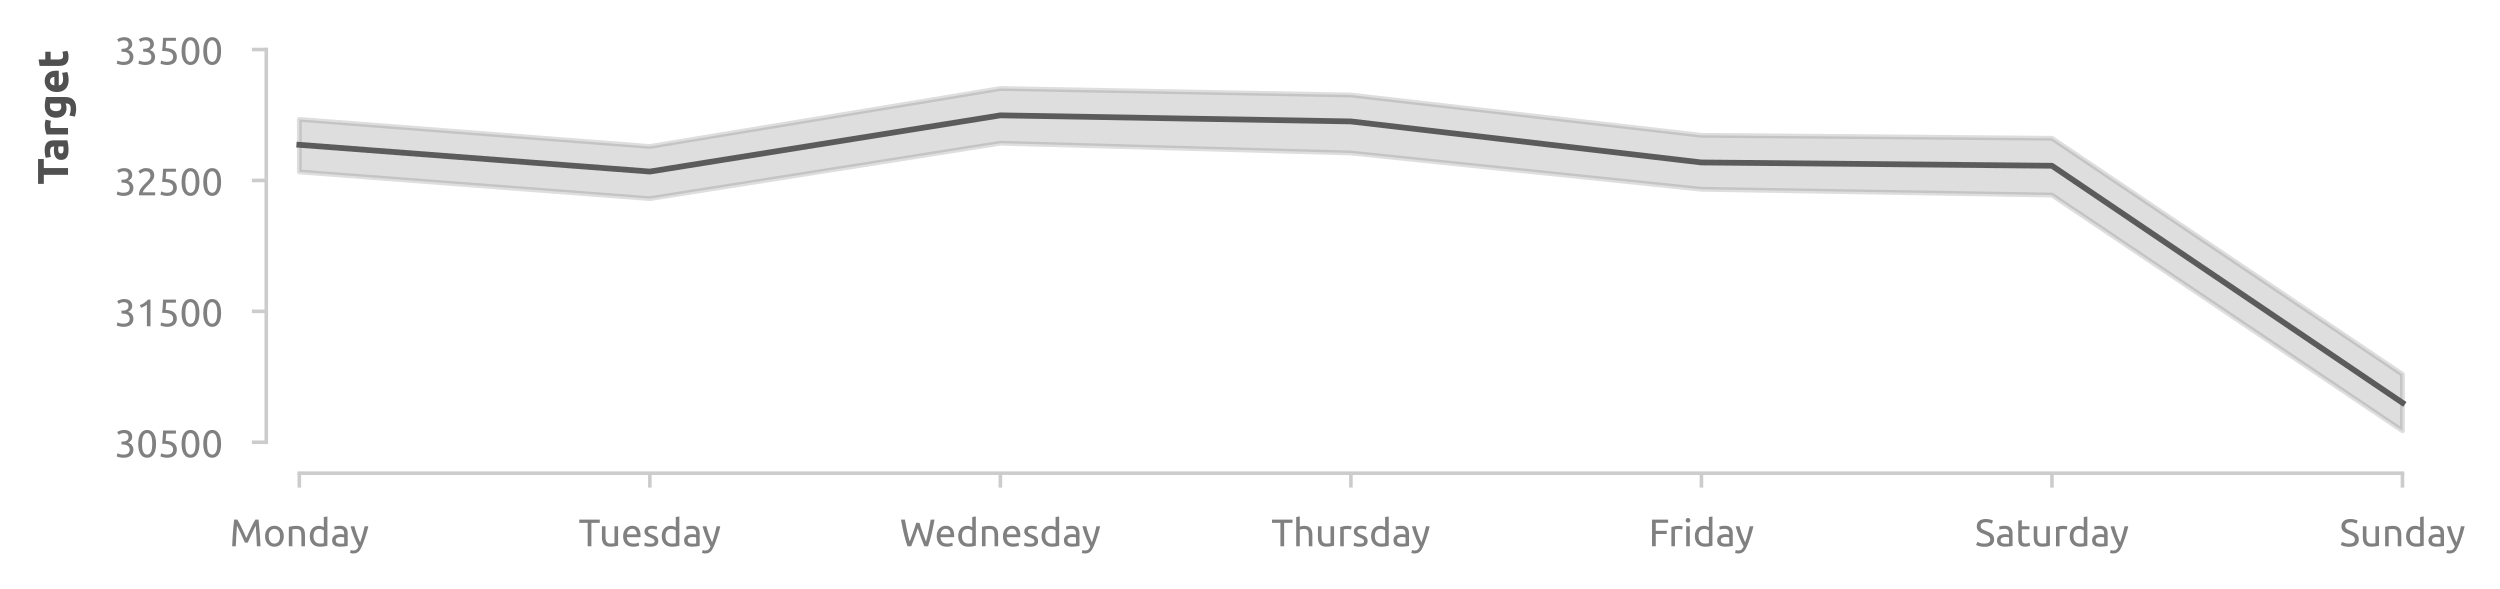
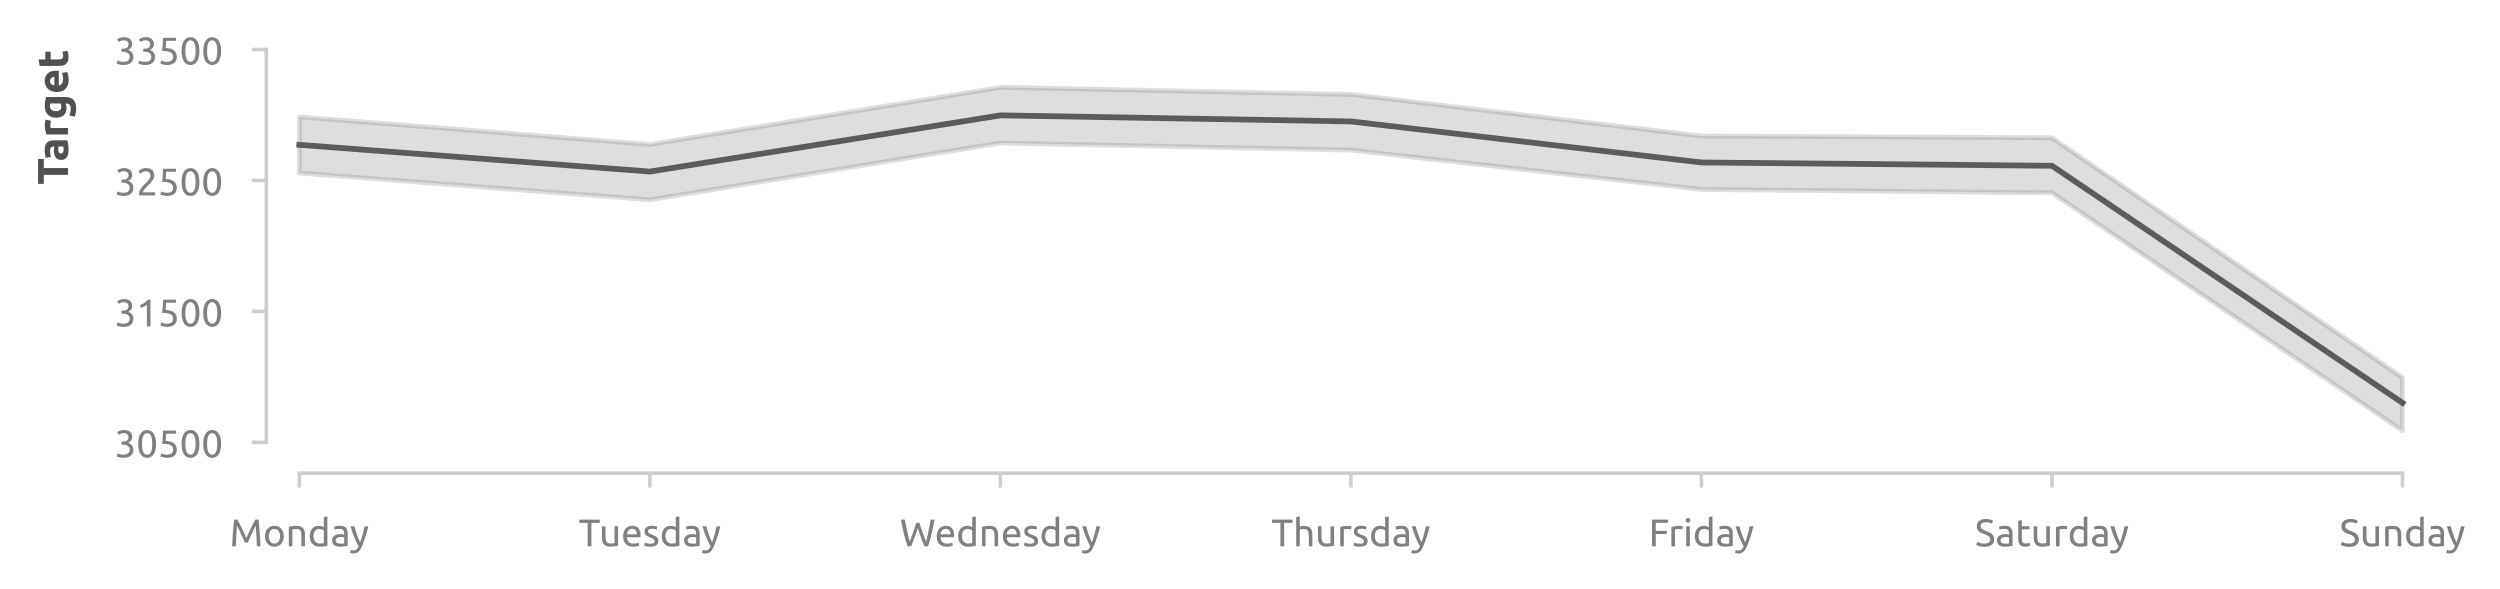
<svg xmlns="http://www.w3.org/2000/svg" xmlns:xlink="http://www.w3.org/1999/xlink" width="520.228pt" height="122.375pt" viewBox="0 0 520.228 122.375" version="1.1">
  <defs>
    <style type="text/css">*{stroke-linejoin: round; stroke-linecap: butt}</style>
  </defs>
  <g id="figure_1">
    <g id="patch_1">
      <path d="M 0 122.375  L 520.228 122.375  L 520.228 0  L 0 0  L 0 122.375  z " style="fill: none" />
    </g>
    <g id="axes_1">
      <g id="patch_2">
        <path d="M 57.911 93.464  L 504.311 93.464  L 504.311 10.304  L 57.911 10.304  L 57.911 93.464  z " style="fill: none" />
      </g>
      <g id="matplotlib.axis_1">
        <g id="xtick_1">
          <g id="line2d_1">
            <defs>
-               <path id="md7a8c16bdd" d="M 0 0  L 0 3  " style="stroke: #cccccc; stroke-width: 0.75" />
+               <path id="mbb5b488fee" d="M 0 0  L 0 3  " style="stroke: #cecece; stroke-width: 0.75" />
            </defs>
            <g>
-               <use xlink:href="#md7a8c16bdd" x="62.287" y="98.464" style="fill: #cccccc; stroke: #cccccc; stroke-width: 0.75" />
+               <use xlink:href="#mbb5b488fee" x="62.287" y="98.464" style="fill: #cecece; stroke: #cecece; stroke-width: 0.75" />
            </g>
          </g>
          <g id="text_1">
            <g style="fill: #808080" transform="translate(47.77491 113.6713) scale(0.08 -0.08)">
              <defs>
                <path id="Ubuntu-4d" d="M 2541 614  Q 2477 768 2371 1005  Q 2266 1242 2144 1517  Q 2022 1792 1884 2083  Q 1747 2374 1625 2633  Q 1504 2893 1398 3097  Q 1293 3302 1229 3411  Q 1158 2656 1113 1776  Q 1069 896 1037 0  L 429 0  Q 454 576 486 1161  Q 518 1747 560 2313  Q 602 2880 650 3417  Q 698 3955 755 4435  L 1299 4435  Q 1472 4154 1670 3770  Q 1869 3386 2067 2966  Q 2266 2547 2451 2128  Q 2637 1709 2790 1363  Q 2944 1709 3129 2128  Q 3315 2547 3513 2966  Q 3712 3386 3910 3770  Q 4109 4154 4282 4435  L 4826 4435  Q 5043 2291 5152 0  L 4544 0  Q 4512 896 4467 1776  Q 4422 2656 4352 3411  Q 4288 3302 4182 3097  Q 4077 2893 3955 2633  Q 3834 2374 3696 2083  Q 3558 1792 3436 1517  Q 3315 1242 3209 1005  Q 3104 768 3040 614  L 2541 614  z " transform="scale(0.015625)" />
                <path id="Ubuntu-6f" d="M 3450 1664  Q 3450 1267 3334 947  Q 3219 627 3011 396  Q 2803 166 2515 41  Q 2227 -83 1888 -83  Q 1549 -83 1261 41  Q 973 166 765 396  Q 557 627 441 947  Q 326 1267 326 1664  Q 326 2054 441 2377  Q 557 2701 765 2931  Q 973 3162 1261 3286  Q 1549 3411 1888 3411  Q 2227 3411 2515 3286  Q 2803 3162 3011 2931  Q 3219 2701 3334 2377  Q 3450 2054 3450 1664  z M 2829 1664  Q 2829 2227 2576 2556  Q 2323 2886 1888 2886  Q 1453 2886 1200 2556  Q 947 2227 947 1664  Q 947 1101 1200 771  Q 1453 442 1888 442  Q 2323 442 2576 771  Q 2829 1101 2829 1664  z " transform="scale(0.015625)" />
                <path id="Ubuntu-6e" d="M 512 3232  Q 717 3283 1056 3340  Q 1395 3398 1837 3398  Q 2234 3398 2496 3286  Q 2758 3174 2915 2972  Q 3072 2771 3136 2489  Q 3200 2208 3200 1869  L 3200 0  L 2605 0  L 2605 1741  Q 2605 2048 2563 2265  Q 2522 2483 2426 2617  Q 2330 2752 2170 2813  Q 2010 2874 1773 2874  Q 1677 2874 1574 2867  Q 1472 2861 1379 2851  Q 1286 2842 1212 2829  Q 1139 2816 1107 2810  L 1107 0  L 512 0  L 512 3232  z " transform="scale(0.015625)" />
                <path id="Ubuntu-64" d="M 2662 2624  Q 2554 2714 2349 2797  Q 2144 2880 1901 2880  Q 1645 2880 1462 2787  Q 1280 2694 1165 2531  Q 1050 2368 998 2144  Q 947 1920 947 1664  Q 947 1082 1235 765  Q 1523 448 2003 448  Q 2246 448 2409 470  Q 2573 493 2662 518  L 2662 2624  z M 2662 4864  L 3258 4966  L 3258 96  Q 3053 38 2733 -19  Q 2413 -77 1997 -77  Q 1613 -77 1305 44  Q 998 166 780 390  Q 563 614 444 937  Q 326 1261 326 1664  Q 326 2048 425 2368  Q 525 2688 717 2918  Q 909 3149 1187 3277  Q 1466 3405 1824 3405  Q 2112 3405 2333 3328  Q 2554 3251 2662 3181  L 2662 4864  z " transform="scale(0.015625)" />
                <path id="Ubuntu-61" d="M 1638 429  Q 1850 429 2013 438  Q 2176 448 2285 474  L 2285 1466  Q 2221 1498 2077 1520  Q 1933 1542 1728 1542  Q 1594 1542 1443 1523  Q 1293 1504 1168 1443  Q 1043 1382 960 1276  Q 877 1171 877 998  Q 877 678 1081 553  Q 1286 429 1638 429  z M 1587 3411  Q 1946 3411 2192 3318  Q 2438 3226 2588 3056  Q 2739 2886 2803 2652  Q 2867 2419 2867 2138  L 2867 58  Q 2790 45 2652 22  Q 2515 0 2342 -19  Q 2170 -38 1968 -54  Q 1766 -70 1568 -70  Q 1286 -70 1049 -12  Q 813 45 640 169  Q 467 294 371 499  Q 275 704 275 992  Q 275 1267 387 1465  Q 499 1664 691 1785  Q 883 1907 1139 1964  Q 1395 2022 1677 2022  Q 1766 2022 1862 2012  Q 1958 2003 2044 1987  Q 2131 1971 2195 1958  Q 2259 1946 2285 1939  L 2285 2106  Q 2285 2253 2253 2397  Q 2221 2541 2137 2653  Q 2054 2765 1910 2832  Q 1766 2899 1536 2899  Q 1242 2899 1021 2857  Q 800 2816 691 2771  L 621 3264  Q 736 3315 1005 3363  Q 1274 3411 1587 3411  z " transform="scale(0.015625)" />
                <path id="Ubuntu-79" d="M 122 -621  Q 192 -653 304 -681  Q 416 -710 525 -710  Q 877 -710 1075 -553  Q 1274 -397 1434 -45  Q 1030 723 681 1584  Q 333 2445 102 3328  L 742 3328  Q 813 3040 912 2707  Q 1011 2374 1132 2022  Q 1254 1670 1395 1318  Q 1536 966 1690 640  Q 1933 1312 2112 1971  Q 2291 2630 2451 3328  L 3066 3328  Q 2835 2387 2553 1520  Q 2272 653 1946 -102  Q 1818 -390 1680 -598  Q 1542 -806 1376 -940  Q 1210 -1075 1002 -1139  Q 794 -1203 531 -1203  Q 461 -1203 384 -1193  Q 307 -1184 233 -1168  Q 160 -1152 99 -1133  Q 38 -1114 13 -1101  L 122 -621  z " transform="scale(0.015625)" />
              </defs>
              <use xlink:href="#Ubuntu-4d" />
              <use xlink:href="#Ubuntu-6f" x="87.1" />
              <use xlink:href="#Ubuntu-6e" x="146.1" />
              <use xlink:href="#Ubuntu-64" x="203.5" />
              <use xlink:href="#Ubuntu-61" x="262.4" />
              <use xlink:href="#Ubuntu-79" x="313.1" />
            </g>
          </g>
        </g>
        <g id="xtick_2">
          <g id="line2d_2">
            <g>
-               <use xlink:href="#md7a8c16bdd" x="135.229" y="98.464" style="fill: #cccccc; stroke: #cccccc; stroke-width: 0.75" />
+               <use xlink:href="#mbb5b488fee" x="135.229" y="98.464" style="fill: #cecece; stroke: #cecece; stroke-width: 0.75" />
            </g>
          </g>
          <g id="text_2">
            <g style="fill: #808080" transform="translate(120.4148 113.6713) scale(0.08 -0.08)">
              <defs>
                <path id="Ubuntu-54" d="M 3514 4435  L 3514 3898  L 2118 3898  L 2118 0  L 1498 0  L 1498 3898  L 102 3898  L 102 4435  L 3514 4435  z " transform="scale(0.015625)" />
                <path id="Ubuntu-75" d="M 3162 96  Q 2957 45 2621 -12  Q 2285 -70 1843 -70  Q 1459 -70 1196 42  Q 934 154 774 358  Q 614 563 544 841  Q 474 1120 474 1459  L 474 3328  L 1069 3328  L 1069 1587  Q 1069 979 1261 716  Q 1453 454 1907 454  Q 2003 454 2105 460  Q 2208 467 2297 476  Q 2387 486 2460 496  Q 2534 506 2566 518  L 2566 3328  L 3162 3328  L 3162 96  z " transform="scale(0.015625)" />
                <path id="Ubuntu-65" d="M 326 1658  Q 326 2099 454 2428  Q 582 2758 793 2976  Q 1005 3194 1280 3302  Q 1555 3411 1843 3411  Q 2515 3411 2873 2992  Q 3232 2573 3232 1715  Q 3232 1677 3232 1616  Q 3232 1555 3226 1504  L 947 1504  Q 986 986 1248 717  Q 1510 448 2067 448  Q 2381 448 2595 502  Q 2810 557 2918 608  L 3002 109  Q 2893 51 2621 -13  Q 2349 -77 2003 -77  Q 1568 -77 1251 54  Q 934 186 729 416  Q 525 646 425 963  Q 326 1280 326 1658  z M 2611 1984  Q 2618 2387 2410 2646  Q 2202 2906 1837 2906  Q 1632 2906 1475 2826  Q 1318 2746 1209 2618  Q 1101 2490 1040 2323  Q 979 2157 960 1984  L 2611 1984  z " transform="scale(0.015625)" />
                <path id="Ubuntu-73" d="M 1286 429  Q 1651 429 1827 525  Q 2003 621 2003 832  Q 2003 1050 1830 1178  Q 1658 1306 1261 1466  Q 1069 1542 893 1622  Q 717 1702 589 1811  Q 461 1920 384 2073  Q 307 2227 307 2451  Q 307 2893 633 3152  Q 960 3411 1523 3411  Q 1664 3411 1805 3395  Q 1946 3379 2067 3356  Q 2189 3334 2281 3308  Q 2374 3283 2426 3264  L 2317 2752  Q 2221 2803 2016 2857  Q 1811 2912 1523 2912  Q 1274 2912 1088 2813  Q 902 2714 902 2502  Q 902 2394 944 2310  Q 986 2227 1072 2160  Q 1158 2093 1286 2035  Q 1414 1978 1594 1914  Q 1830 1824 2016 1737  Q 2202 1651 2333 1536  Q 2464 1421 2534 1257  Q 2605 1094 2605 858  Q 2605 397 2262 160  Q 1920 -77 1286 -77  Q 845 -77 595 -3  Q 346 70 256 109  L 365 621  Q 467 582 691 505  Q 915 429 1286 429  z " transform="scale(0.015625)" />
              </defs>
              <use xlink:href="#Ubuntu-54" />
              <use xlink:href="#Ubuntu-75" x="53.125" />
              <use xlink:href="#Ubuntu-65" x="110.525" />
              <use xlink:href="#Ubuntu-73" x="166.425" />
              <use xlink:href="#Ubuntu-64" x="211.025" />
              <use xlink:href="#Ubuntu-61" x="269.925" />
              <use xlink:href="#Ubuntu-79" x="320.625" />
            </g>
          </g>
        </g>
        <g id="xtick_3">
          <g id="line2d_3">
            <g>
-               <use xlink:href="#md7a8c16bdd" x="208.17" y="98.464" style="fill: #cccccc; stroke: #cccccc; stroke-width: 0.75" />
+               <use xlink:href="#mbb5b488fee" x="208.17" y="98.464" style="fill: #cecece; stroke: #cecece; stroke-width: 0.75" />
            </g>
          </g>
          <g id="text_3">
            <g style="fill: #808080" transform="translate(187.2623 113.6713) scale(0.08 -0.08)">
              <defs>
                <path id="Ubuntu-57" d="M 2976 3008  Q 2707 2150 2432 1420  Q 2157 691 1882 0  L 1261 0  Q 922 979 662 2067  Q 403 3155 179 4435  L 832 4435  Q 922 3936 1018 3437  Q 1114 2938 1216 2467  Q 1318 1997 1420 1568  Q 1523 1139 1632 774  Q 1888 1446 2176 2249  Q 2464 3053 2714 3910  L 3251 3910  Q 3501 3053 3795 2249  Q 4090 1446 4346 774  Q 4448 1133 4550 1561  Q 4653 1990 4752 2460  Q 4851 2931 4947 3433  Q 5043 3936 5133 4435  L 5766 4435  Q 5536 3155 5277 2067  Q 5018 979 4685 0  L 4064 0  Q 3782 691 3513 1420  Q 3245 2150 2976 3008  z " transform="scale(0.015625)" />
              </defs>
              <use xlink:href="#Ubuntu-57" />
              <use xlink:href="#Ubuntu-65" x="90.65" />
              <use xlink:href="#Ubuntu-64" x="146.55" />
              <use xlink:href="#Ubuntu-6e" x="205.45" />
              <use xlink:href="#Ubuntu-65" x="262.85" />
              <use xlink:href="#Ubuntu-73" x="318.75" />
              <use xlink:href="#Ubuntu-64" x="363.35" />
              <use xlink:href="#Ubuntu-61" x="422.25" />
              <use xlink:href="#Ubuntu-79" x="472.95" />
            </g>
          </g>
        </g>
        <g id="xtick_4">
          <g id="line2d_4">
            <g>
-               <use xlink:href="#md7a8c16bdd" x="281.111" y="98.464" style="fill: #cccccc; stroke: #cccccc; stroke-width: 0.75" />
+               <use xlink:href="#mbb5b488fee" x="281.111" y="98.464" style="fill: #cecece; stroke: #cecece; stroke-width: 0.75" />
            </g>
          </g>
          <g id="text_4">
            <g style="fill: #808080" transform="translate(264.5709 113.6713) scale(0.08 -0.08)">
              <defs>
                <path id="Ubuntu-68" d="M 512 0  L 512 4864  L 1107 4966  L 1107 3264  Q 1274 3328 1462 3363  Q 1651 3398 1837 3398  Q 2234 3398 2496 3286  Q 2758 3174 2915 2972  Q 3072 2771 3136 2489  Q 3200 2208 3200 1869  L 3200 0  L 2605 0  L 2605 1741  Q 2605 2048 2563 2265  Q 2522 2483 2426 2617  Q 2330 2752 2170 2813  Q 2010 2874 1773 2874  Q 1677 2874 1574 2861  Q 1472 2848 1379 2832  Q 1286 2816 1212 2797  Q 1139 2778 1107 2765  L 1107 0  L 512 0  z " transform="scale(0.015625)" />
                <path id="Ubuntu-72" d="M 1741 3398  Q 1818 3398 1917 3388  Q 2016 3379 2112 3363  Q 2208 3347 2288 3331  Q 2368 3315 2406 3302  L 2304 2784  Q 2234 2810 2070 2845  Q 1907 2880 1651 2880  Q 1485 2880 1321 2845  Q 1158 2810 1107 2797  L 1107 0  L 512 0  L 512 3187  Q 723 3264 1036 3331  Q 1350 3398 1741 3398  z " transform="scale(0.015625)" />
              </defs>
              <use xlink:href="#Ubuntu-54" />
              <use xlink:href="#Ubuntu-68" x="56.5" />
              <use xlink:href="#Ubuntu-75" x="113.6" />
              <use xlink:href="#Ubuntu-72" x="171" />
              <use xlink:href="#Ubuntu-73" x="209.6" />
              <use xlink:href="#Ubuntu-64" x="254.2" />
              <use xlink:href="#Ubuntu-61" x="313.1" />
              <use xlink:href="#Ubuntu-79" x="363.8" />
            </g>
          </g>
        </g>
        <g id="xtick_5">
          <g id="line2d_5">
            <g>
-               <use xlink:href="#md7a8c16bdd" x="354.052" y="98.464" style="fill: #cccccc; stroke: #cccccc; stroke-width: 0.75" />
+               <use xlink:href="#mbb5b488fee" x="354.052" y="98.464" style="fill: #cecece; stroke: #cecece; stroke-width: 0.75" />
            </g>
          </g>
          <g id="text_5">
            <g style="fill: #808080" transform="translate(343.0859 113.6713) scale(0.08 -0.08)">
              <defs>
                <path id="Ubuntu-46" d="M 550 0  L 550 4435  L 3226 4435  L 3226 3904  L 1171 3904  L 1171 2566  L 2995 2566  L 2995 2042  L 1171 2042  L 1171 0  L 550 0  z " transform="scale(0.015625)" />
                <path id="Ubuntu-69" d="M 1107 0  L 512 0  L 512 3328  L 1107 3328  L 1107 0  z M 806 3930  Q 646 3930 534 4035  Q 422 4141 422 4320  Q 422 4499 534 4604  Q 646 4710 806 4710  Q 966 4710 1078 4604  Q 1190 4499 1190 4320  Q 1190 4141 1078 4035  Q 966 3930 806 3930  z " transform="scale(0.015625)" />
              </defs>
              <use xlink:href="#Ubuntu-46" />
              <use xlink:href="#Ubuntu-72" x="50.95" />
              <use xlink:href="#Ubuntu-69" x="89.55" />
              <use xlink:href="#Ubuntu-64" x="114.85" />
              <use xlink:href="#Ubuntu-61" x="173.75" />
              <use xlink:href="#Ubuntu-79" x="224.45" />
            </g>
          </g>
        </g>
        <g id="xtick_6">
          <g id="line2d_6">
            <g>
-               <use xlink:href="#md7a8c16bdd" x="426.993" y="98.464" style="fill: #cccccc; stroke: #cccccc; stroke-width: 0.75" />
+               <use xlink:href="#mbb5b488fee" x="426.993" y="98.464" style="fill: #cecece; stroke: #cecece; stroke-width: 0.75" />
            </g>
          </g>
          <g id="text_6">
            <g style="fill: #808080" transform="translate(410.9564 113.6713) scale(0.08 -0.08)">
              <defs>
                <path id="Ubuntu-53" d="M 1581 442  Q 2554 442 2554 1107  Q 2554 1312 2467 1456  Q 2381 1600 2233 1705  Q 2086 1811 1897 1888  Q 1709 1965 1498 2042  Q 1254 2125 1036 2230  Q 819 2336 659 2480  Q 499 2624 406 2822  Q 314 3021 314 3302  Q 314 3885 710 4211  Q 1107 4538 1805 4538  Q 2208 4538 2537 4451  Q 2867 4365 3021 4262  L 2822 3757  Q 2688 3840 2422 3920  Q 2157 4000 1805 4000  Q 1626 4000 1472 3961  Q 1318 3923 1203 3846  Q 1088 3770 1021 3651  Q 954 3533 954 3373  Q 954 3194 1024 3072  Q 1094 2950 1222 2857  Q 1350 2765 1520 2688  Q 1690 2611 1894 2534  Q 2182 2419 2422 2304  Q 2662 2189 2838 2029  Q 3014 1869 3110 1648  Q 3206 1427 3206 1114  Q 3206 531 2780 217  Q 2355 -96 1581 -96  Q 1318 -96 1097 -61  Q 877 -26 704 22  Q 531 70 406 124  Q 282 179 211 218  L 397 730  Q 544 646 845 544  Q 1146 442 1581 442  z " transform="scale(0.015625)" />
                <path id="Ubuntu-74" d="M 1069 3328  L 2330 3328  L 2330 2829  L 1069 2829  L 1069 1293  Q 1069 1043 1107 880  Q 1146 717 1222 624  Q 1299 531 1414 492  Q 1530 454 1683 454  Q 1952 454 2115 515  Q 2278 576 2342 602  L 2458 109  Q 2368 64 2144 -3  Q 1920 -70 1632 -70  Q 1293 -70 1072 16  Q 851 102 716 275  Q 582 448 528 701  Q 474 954 474 1286  L 474 4256  L 1069 4358  L 1069 3328  z " transform="scale(0.015625)" />
              </defs>
              <use xlink:href="#Ubuntu-53" />
              <use xlink:href="#Ubuntu-61" x="53.2" />
              <use xlink:href="#Ubuntu-74" x="105.4" />
              <use xlink:href="#Ubuntu-75" x="145.6" />
              <use xlink:href="#Ubuntu-72" x="203" />
              <use xlink:href="#Ubuntu-64" x="241.6" />
              <use xlink:href="#Ubuntu-61" x="300.5" />
              <use xlink:href="#Ubuntu-79" x="351.2" />
            </g>
          </g>
        </g>
        <g id="xtick_7">
          <g id="line2d_7">
            <g>
-               <use xlink:href="#md7a8c16bdd" x="499.934" y="98.464" style="fill: #cccccc; stroke: #cccccc; stroke-width: 0.75" />
+               <use xlink:href="#mbb5b488fee" x="499.934" y="98.464" style="fill: #cecece; stroke: #cecece; stroke-width: 0.75" />
            </g>
          </g>
          <g id="text_7">
            <g style="fill: #808080" transform="translate(486.8413 113.6713) scale(0.08 -0.08)">
              <use xlink:href="#Ubuntu-53" />
              <use xlink:href="#Ubuntu-75" x="53.2" />
              <use xlink:href="#Ubuntu-6e" x="110.6" />
              <use xlink:href="#Ubuntu-64" x="168" />
              <use xlink:href="#Ubuntu-61" x="226.9" />
              <use xlink:href="#Ubuntu-79" x="277.6" />
            </g>
          </g>
        </g>
      </g>
      <g id="matplotlib.axis_2">
        <g id="ytick_1">
          <g id="line2d_8">
            <defs>
-               <path id="mea570a1b8d" d="M 0 0  L -3 0  " style="stroke: #cccccc; stroke-width: 0.75" />
+               <path id="ma4d46f1b84" d="M 0 0  L -3 0  " style="stroke: #cecece; stroke-width: 0.75" />
            </defs>
            <g>
-               <use xlink:href="#mea570a1b8d" x="55.411" y="92.034" style="fill: #cccccc; stroke: #cccccc; stroke-width: 0.75" />
+               <use xlink:href="#ma4d46f1b84" x="55.411" y="92.048" style="fill: #cecece; stroke: #cecece; stroke-width: 0.75" />
            </g>
          </g>
          <g id="text_8">
-             <g style="fill: #808080" transform="translate(23.84844 95.13797) scale(0.08 -0.08)">
+             <g style="fill: #808080" transform="translate(23.84844 95.15166) scale(0.08 -0.08)">
              <defs>
                <path id="Ubuntu-33" d="M 1446 435  Q 2016 435 2262 659  Q 2509 883 2509 1261  Q 2509 1504 2406 1670  Q 2304 1837 2137 1936  Q 1971 2035 1750 2076  Q 1530 2118 1299 2118  L 1146 2118  L 1146 2605  L 1357 2605  Q 1517 2605 1686 2637  Q 1856 2669 1997 2752  Q 2138 2835 2227 2979  Q 2317 3123 2317 3341  Q 2317 3520 2253 3648  Q 2189 3776 2083 3859  Q 1978 3942 1840 3977  Q 1702 4013 1549 4013  Q 1242 4013 1027 3923  Q 813 3834 666 3738  L 435 4192  Q 512 4243 630 4304  Q 749 4365 896 4416  Q 1043 4467 1212 4502  Q 1382 4538 1568 4538  Q 1920 4538 2176 4451  Q 2432 4365 2598 4208  Q 2765 4051 2848 3836  Q 2931 3622 2931 3373  Q 2931 3027 2732 2780  Q 2534 2534 2253 2406  Q 2426 2355 2586 2259  Q 2746 2163 2864 2016  Q 2982 1869 3056 1677  Q 3130 1485 3130 1248  Q 3130 960 3030 713  Q 2931 467 2723 288  Q 2515 109 2201 6  Q 1888 -96 1459 -96  Q 1293 -96 1117 -70  Q 941 -45 787 -6  Q 634 32 518 70  Q 403 109 352 134  L 467 653  Q 576 602 829 518  Q 1082 435 1446 435  z " transform="scale(0.015625)" />
                <path id="Ubuntu-30" d="M 320 2221  Q 320 3334 713 3936  Q 1107 4538 1805 4538  Q 2502 4538 2896 3936  Q 3290 3334 3290 2221  Q 3290 1107 2896 505  Q 2502 -96 1805 -96  Q 1107 -96 713 505  Q 320 1107 320 2221  z M 2662 2221  Q 2662 2586 2620 2912  Q 2579 3238 2480 3481  Q 2381 3725 2214 3869  Q 2048 4013 1805 4013  Q 1562 4013 1395 3869  Q 1229 3725 1129 3481  Q 1030 3238 988 2912  Q 947 2586 947 2221  Q 947 1856 988 1529  Q 1030 1203 1129 960  Q 1229 717 1395 573  Q 1562 429 1805 429  Q 2048 429 2214 573  Q 2381 717 2480 960  Q 2579 1203 2620 1529  Q 2662 1856 2662 2221  z " transform="scale(0.015625)" />
                <path id="Ubuntu-35" d="M 1274 2726  Q 2240 2688 2691 2304  Q 3142 1920 3142 1261  Q 3142 966 3043 716  Q 2944 467 2742 288  Q 2541 109 2233 6  Q 1926 -96 1504 -96  Q 1338 -96 1165 -70  Q 992 -45 845 -6  Q 698 32 582 70  Q 467 109 416 134  L 531 653  Q 640 602 886 518  Q 1133 435 1491 435  Q 1779 435 1974 499  Q 2170 563 2291 672  Q 2413 781 2467 925  Q 2522 1069 2522 1229  Q 2522 1472 2438 1661  Q 2355 1850 2144 1978  Q 1933 2106 1581 2173  Q 1229 2240 691 2240  Q 730 2554 752 2829  Q 774 3104 793 3366  Q 813 3629 825 3888  Q 838 4147 851 4435  L 2989 4435  L 2989 3930  L 1370 3930  Q 1363 3834 1350 3670  Q 1338 3507 1325 3331  Q 1312 3155 1299 2988  Q 1286 2822 1274 2726  z " transform="scale(0.015625)" />
              </defs>
              <use xlink:href="#Ubuntu-33" />
              <use xlink:href="#Ubuntu-30" x="56.4" />
              <use xlink:href="#Ubuntu-35" x="112.8" />
              <use xlink:href="#Ubuntu-30" x="169.2" />
              <use xlink:href="#Ubuntu-30" x="225.6" />
            </g>
          </g>
        </g>
        <g id="ytick_2">
          <g id="line2d_9">
            <g>
-               <use xlink:href="#mea570a1b8d" x="55.411" y="64.791" style="fill: #cccccc; stroke: #cccccc; stroke-width: 0.75" />
+               <use xlink:href="#ma4d46f1b84" x="55.411" y="64.8" style="fill: #cecece; stroke: #cecece; stroke-width: 0.75" />
            </g>
          </g>
          <g id="text_9">
-             <g style="fill: #808080" transform="translate(23.84844 67.89448) scale(0.08 -0.08)">
+             <g style="fill: #808080" transform="translate(23.84844 67.9036) scale(0.08 -0.08)">
              <defs>
                <path id="Ubuntu-31" d="M 595 3520  Q 960 3661 1305 3881  Q 1651 4102 1939 4435  L 2362 4435  L 2362 0  L 1766 0  L 1766 3610  Q 1690 3539 1578 3462  Q 1466 3386 1334 3315  Q 1203 3245 1059 3181  Q 915 3117 781 3072  L 595 3520  z " transform="scale(0.015625)" />
              </defs>
              <use xlink:href="#Ubuntu-33" />
              <use xlink:href="#Ubuntu-31" x="56.4" />
              <use xlink:href="#Ubuntu-35" x="112.8" />
              <use xlink:href="#Ubuntu-30" x="169.2" />
              <use xlink:href="#Ubuntu-30" x="225.6" />
            </g>
          </g>
        </g>
        <g id="ytick_3">
          <g id="line2d_10">
            <g>
-               <use xlink:href="#mea570a1b8d" x="55.411" y="37.547" style="fill: #cccccc; stroke: #cccccc; stroke-width: 0.75" />
+               <use xlink:href="#ma4d46f1b84" x="55.411" y="37.552" style="fill: #cecece; stroke: #cecece; stroke-width: 0.75" />
            </g>
          </g>
          <g id="text_10">
-             <g style="fill: #808080" transform="translate(23.84844 40.65099) scale(0.08 -0.08)">
+             <g style="fill: #808080" transform="translate(23.84844 40.65555) scale(0.08 -0.08)">
              <defs>
                <path id="Ubuntu-32" d="M 2989 3302  Q 2989 3072 2896 2857  Q 2803 2643 2649 2435  Q 2496 2227 2304 2025  Q 2112 1824 1920 1632  Q 1811 1523 1667 1376  Q 1523 1229 1395 1069  Q 1267 909 1180 761  Q 1094 614 1094 506  L 3136 506  L 3136 0  L 448 0  Q 442 38 442 76  Q 442 115 442 147  Q 442 448 541 707  Q 640 966 800 1196  Q 960 1427 1158 1632  Q 1357 1837 1549 2029  Q 1709 2182 1853 2332  Q 1997 2483 2109 2633  Q 2221 2784 2288 2944  Q 2355 3104 2355 3283  Q 2355 3475 2294 3609  Q 2234 3744 2131 3833  Q 2029 3923 1891 3964  Q 1754 4006 1600 4006  Q 1414 4006 1260 3955  Q 1107 3904 985 3837  Q 864 3770 781 3696  Q 698 3622 653 3584  L 358 4006  Q 416 4070 531 4163  Q 646 4256 806 4339  Q 966 4422 1164 4480  Q 1363 4538 1594 4538  Q 2291 4538 2640 4214  Q 2989 3891 2989 3302  z " transform="scale(0.015625)" />
              </defs>
              <use xlink:href="#Ubuntu-33" />
              <use xlink:href="#Ubuntu-32" x="56.4" />
              <use xlink:href="#Ubuntu-35" x="112.8" />
              <use xlink:href="#Ubuntu-30" x="169.2" />
              <use xlink:href="#Ubuntu-30" x="225.6" />
            </g>
          </g>
        </g>
        <g id="ytick_4">
          <g id="line2d_11">
            <g>
-               <use xlink:href="#mea570a1b8d" x="55.411" y="10.304" style="fill: #cccccc; stroke: #cccccc; stroke-width: 0.75" />
+               <use xlink:href="#ma4d46f1b84" x="55.411" y="10.304" style="fill: #cecece; stroke: #cecece; stroke-width: 0.75" />
            </g>
          </g>
          <g id="text_11">
            <g style="fill: #808080" transform="translate(23.84844 13.4075) scale(0.08 -0.08)">
              <use xlink:href="#Ubuntu-33" />
              <use xlink:href="#Ubuntu-33" x="56.4" />
              <use xlink:href="#Ubuntu-35" x="112.8" />
              <use xlink:href="#Ubuntu-30" x="169.2" />
              <use xlink:href="#Ubuntu-30" x="225.6" />
            </g>
          </g>
        </g>
        <g id="text_12">
          <g style="fill: #505050" transform="translate(14.15672 38.44) rotate(-90) scale(0.09 -0.09)">
            <defs>
              <path id="Ubuntu-Bold-54" d="M 3802 4435  L 3802 3584  L 2464 3584  L 2464 0  L 1466 0  L 1466 3584  L 128 3584  L 128 4435  L 3802 4435  z " transform="scale(0.015625)" />
              <path id="Ubuntu-Bold-61" d="M 1734 666  Q 1875 666 2003 672  Q 2131 678 2208 691  L 2208 1414  Q 2150 1427 2035 1440  Q 1920 1453 1824 1453  Q 1690 1453 1571 1437  Q 1453 1421 1363 1376  Q 1274 1331 1222 1254  Q 1171 1178 1171 1062  Q 1171 838 1321 752  Q 1472 666 1734 666  z M 1658 3456  Q 2080 3456 2361 3360  Q 2643 3264 2812 3085  Q 2982 2906 3052 2650  Q 3123 2394 3123 2080  L 3123 96  Q 2918 51 2553 -9  Q 2189 -70 1670 -70  Q 1344 -70 1078 -12  Q 813 45 621 176  Q 429 307 326 518  Q 224 730 224 1037  Q 224 1331 342 1536  Q 461 1741 659 1862  Q 858 1984 1114 2038  Q 1370 2093 1645 2093  Q 1830 2093 1974 2077  Q 2118 2061 2208 2035  L 2208 2125  Q 2208 2368 2061 2515  Q 1914 2662 1549 2662  Q 1306 2662 1069 2627  Q 832 2592 659 2528  L 538 3296  Q 621 3322 745 3350  Q 870 3379 1017 3401  Q 1165 3424 1328 3440  Q 1491 3456 1658 3456  z " transform="scale(0.015625)" />
              <path id="Ubuntu-Bold-72" d="M 2477 2522  Q 2349 2554 2176 2589  Q 2003 2624 1805 2624  Q 1715 2624 1590 2608  Q 1466 2592 1402 2573  L 1402 0  L 448 0  L 448 3187  Q 704 3277 1053 3357  Q 1402 3437 1830 3437  Q 1907 3437 2016 3427  Q 2125 3418 2233 3402  Q 2342 3386 2451 3363  Q 2560 3341 2637 3309  L 2477 2522  z " transform="scale(0.015625)" />
              <path id="Ubuntu-Bold-67" d="M 1261 1792  Q 1261 992 1907 992  Q 2054 992 2182 1030  Q 2310 1069 2400 1120  L 2400 2643  Q 2330 2656 2234 2665  Q 2138 2675 2010 2675  Q 1632 2675 1446 2425  Q 1261 2176 1261 1792  z M 3354 422  Q 3354 -403 2934 -803  Q 2515 -1203 1638 -1203  Q 1331 -1203 1024 -1148  Q 717 -1094 454 -1005  L 621 -205  Q 845 -294 1091 -345  Q 1338 -397 1651 -397  Q 2061 -397 2230 -217  Q 2400 -38 2400 243  L 2400 365  Q 2246 294 2083 259  Q 1920 224 1728 224  Q 1030 224 659 637  Q 288 1050 288 1792  Q 288 2163 403 2467  Q 518 2771 739 2988  Q 960 3206 1280 3324  Q 1600 3443 2003 3443  Q 2176 3443 2358 3427  Q 2541 3411 2720 3385  Q 2899 3360 3062 3325  Q 3226 3290 3354 3251  L 3354 422  z " transform="scale(0.015625)" />
              <path id="Ubuntu-Bold-65" d="M 288 1658  Q 288 2106 425 2442  Q 563 2778 787 3002  Q 1011 3226 1302 3341  Q 1594 3456 1901 3456  Q 2618 3456 3034 3017  Q 3450 2579 3450 1728  Q 3450 1645 3443 1545  Q 3437 1446 3430 1370  L 1267 1370  Q 1299 1075 1542 902  Q 1786 730 2195 730  Q 2458 730 2710 778  Q 2963 826 3123 896  L 3251 122  Q 3174 83 3046 44  Q 2918 6 2761 -22  Q 2605 -51 2425 -70  Q 2246 -90 2067 -90  Q 1613 -90 1277 44  Q 941 179 720 412  Q 499 646 393 966  Q 288 1286 288 1658  z M 2528 2022  Q 2522 2144 2486 2259  Q 2451 2374 2377 2464  Q 2304 2554 2192 2611  Q 2080 2669 1914 2669  Q 1754 2669 1638 2614  Q 1523 2560 1446 2470  Q 1370 2381 1328 2262  Q 1286 2144 1267 2022  L 2528 2022  z " transform="scale(0.015625)" />
              <path id="Ubuntu-Bold-74" d="M 416 4205  L 1370 4358  L 1370 3366  L 2515 3366  L 2515 2573  L 1370 2573  L 1370 1389  Q 1370 1088 1475 909  Q 1581 730 1901 730  Q 2054 730 2217 758  Q 2381 787 2515 838  L 2650 96  Q 2477 26 2265 -25  Q 2054 -77 1747 -77  Q 1357 -77 1101 28  Q 845 134 691 323  Q 538 512 477 781  Q 416 1050 416 1376  L 416 4205  z " transform="scale(0.015625)" />
            </defs>
            <use xlink:href="#Ubuntu-Bold-54" />
            <use xlink:href="#Ubuntu-Bold-61" x="53.9" />
            <use xlink:href="#Ubuntu-Bold-72" x="109.2" />
            <use xlink:href="#Ubuntu-Bold-67" x="150.4" />
            <use xlink:href="#Ubuntu-Bold-65" x="209.8" />
            <use xlink:href="#Ubuntu-Bold-74" x="268.2" />
          </g>
        </g>
      </g>
      <g id="PolyCollection_1">
        <defs>
-           <path id="m9f9a75d8b2" d="M 62.287 -97.534  L 62.287 -86.598  L 135.229 -81.039  L 208.17 -92.576  L 281.111 -90.531  L 354.052 -82.988  L 426.993 -81.781  L 499.934 -32.735  L 499.934 -44.48  L 499.934 -44.48  L 426.993 -93.604  L 354.052 -94.217  L 281.111 -102.603  L 208.17 -103.963  L 135.229 -91.896  L 62.287 -97.534  z " style="stroke: #5b5b5b; stroke-opacity: 0.2" />
+           <path id="m60ea92f2ff" d="M 62.287 -98.05  L 62.287 -86.365  L 135.229 -80.796  L 208.17 -92.614  L 281.111 -91.129  L 354.052 -82.951  L 426.993 -82.247  L 499.934 -32.747  L 499.934 -43.812  L 499.934 -43.812  L 426.993 -93.714  L 354.052 -94.072  L 281.111 -102.715  L 208.17 -104.2  L 135.229 -92.321  L 62.287 -98.05  z " style="stroke: #5b5b5b; stroke-opacity: 0.2" />
        </defs>
-         <g clip-path="url(#p0d24423560)">
-           <use xlink:href="#m9f9a75d8b2" x="0" y="122.375" style="fill: #5b5b5b; fill-opacity: 0.2; stroke: #5b5b5b; stroke-opacity: 0.2" />
+         <g clip-path="url(#pf018ba1601)">
+           <use xlink:href="#m60ea92f2ff" x="0" y="122.375" style="fill: #5b5b5b; fill-opacity: 0.2; stroke: #5b5b5b; stroke-opacity: 0.2" />
        </g>
      </g>
      <g id="line2d_12">
-         <path d="M 62.287 30.136  L 135.229 35.701  L 208.17 24.002  L 281.111 25.269  L 354.052 33.807  L 426.993 34.493  L 499.934 83.819  " clip-path="url(#p0d24423560)" style="fill: none; stroke: #5b5b5b; stroke-width: 1.2; stroke-linecap: square" />
+         <path d="M 62.287 30.14  L 135.229 35.705  L 208.17 24.005  L 281.111 25.272  L 354.052 33.811  L 426.993 34.497  L 499.934 83.831  " clip-path="url(#pf018ba1601)" style="fill: none; stroke: #5b5b5b; stroke-width: 1.2; stroke-linecap: square" />
      </g>
      <g id="patch_3">
-         <path d="M 55.411 92.034  L 55.411 10.304  " style="fill: none; stroke: #cccccc; stroke-width: 0.75; stroke-linejoin: miter; stroke-linecap: square" />
+         <path d="M 55.411 92.048  L 55.411 10.304  " style="fill: none; stroke: #cccccc; stroke-width: 0.75; stroke-linejoin: miter; stroke-linecap: square" />
      </g>
      <g id="patch_4">
        <path d="M 62.287 98.464  L 499.934 98.464  " style="fill: none; stroke: #cccccc; stroke-width: 0.75; stroke-linejoin: miter; stroke-linecap: square" />
      </g>
    </g>
  </g>
  <defs>
-     <clipPath id="p0d24423560">
+     <clipPath id="pf018ba1601">
      <rect x="57.911" y="10.304" width="446.4" height="83.16" />
    </clipPath>
  </defs>
</svg>
